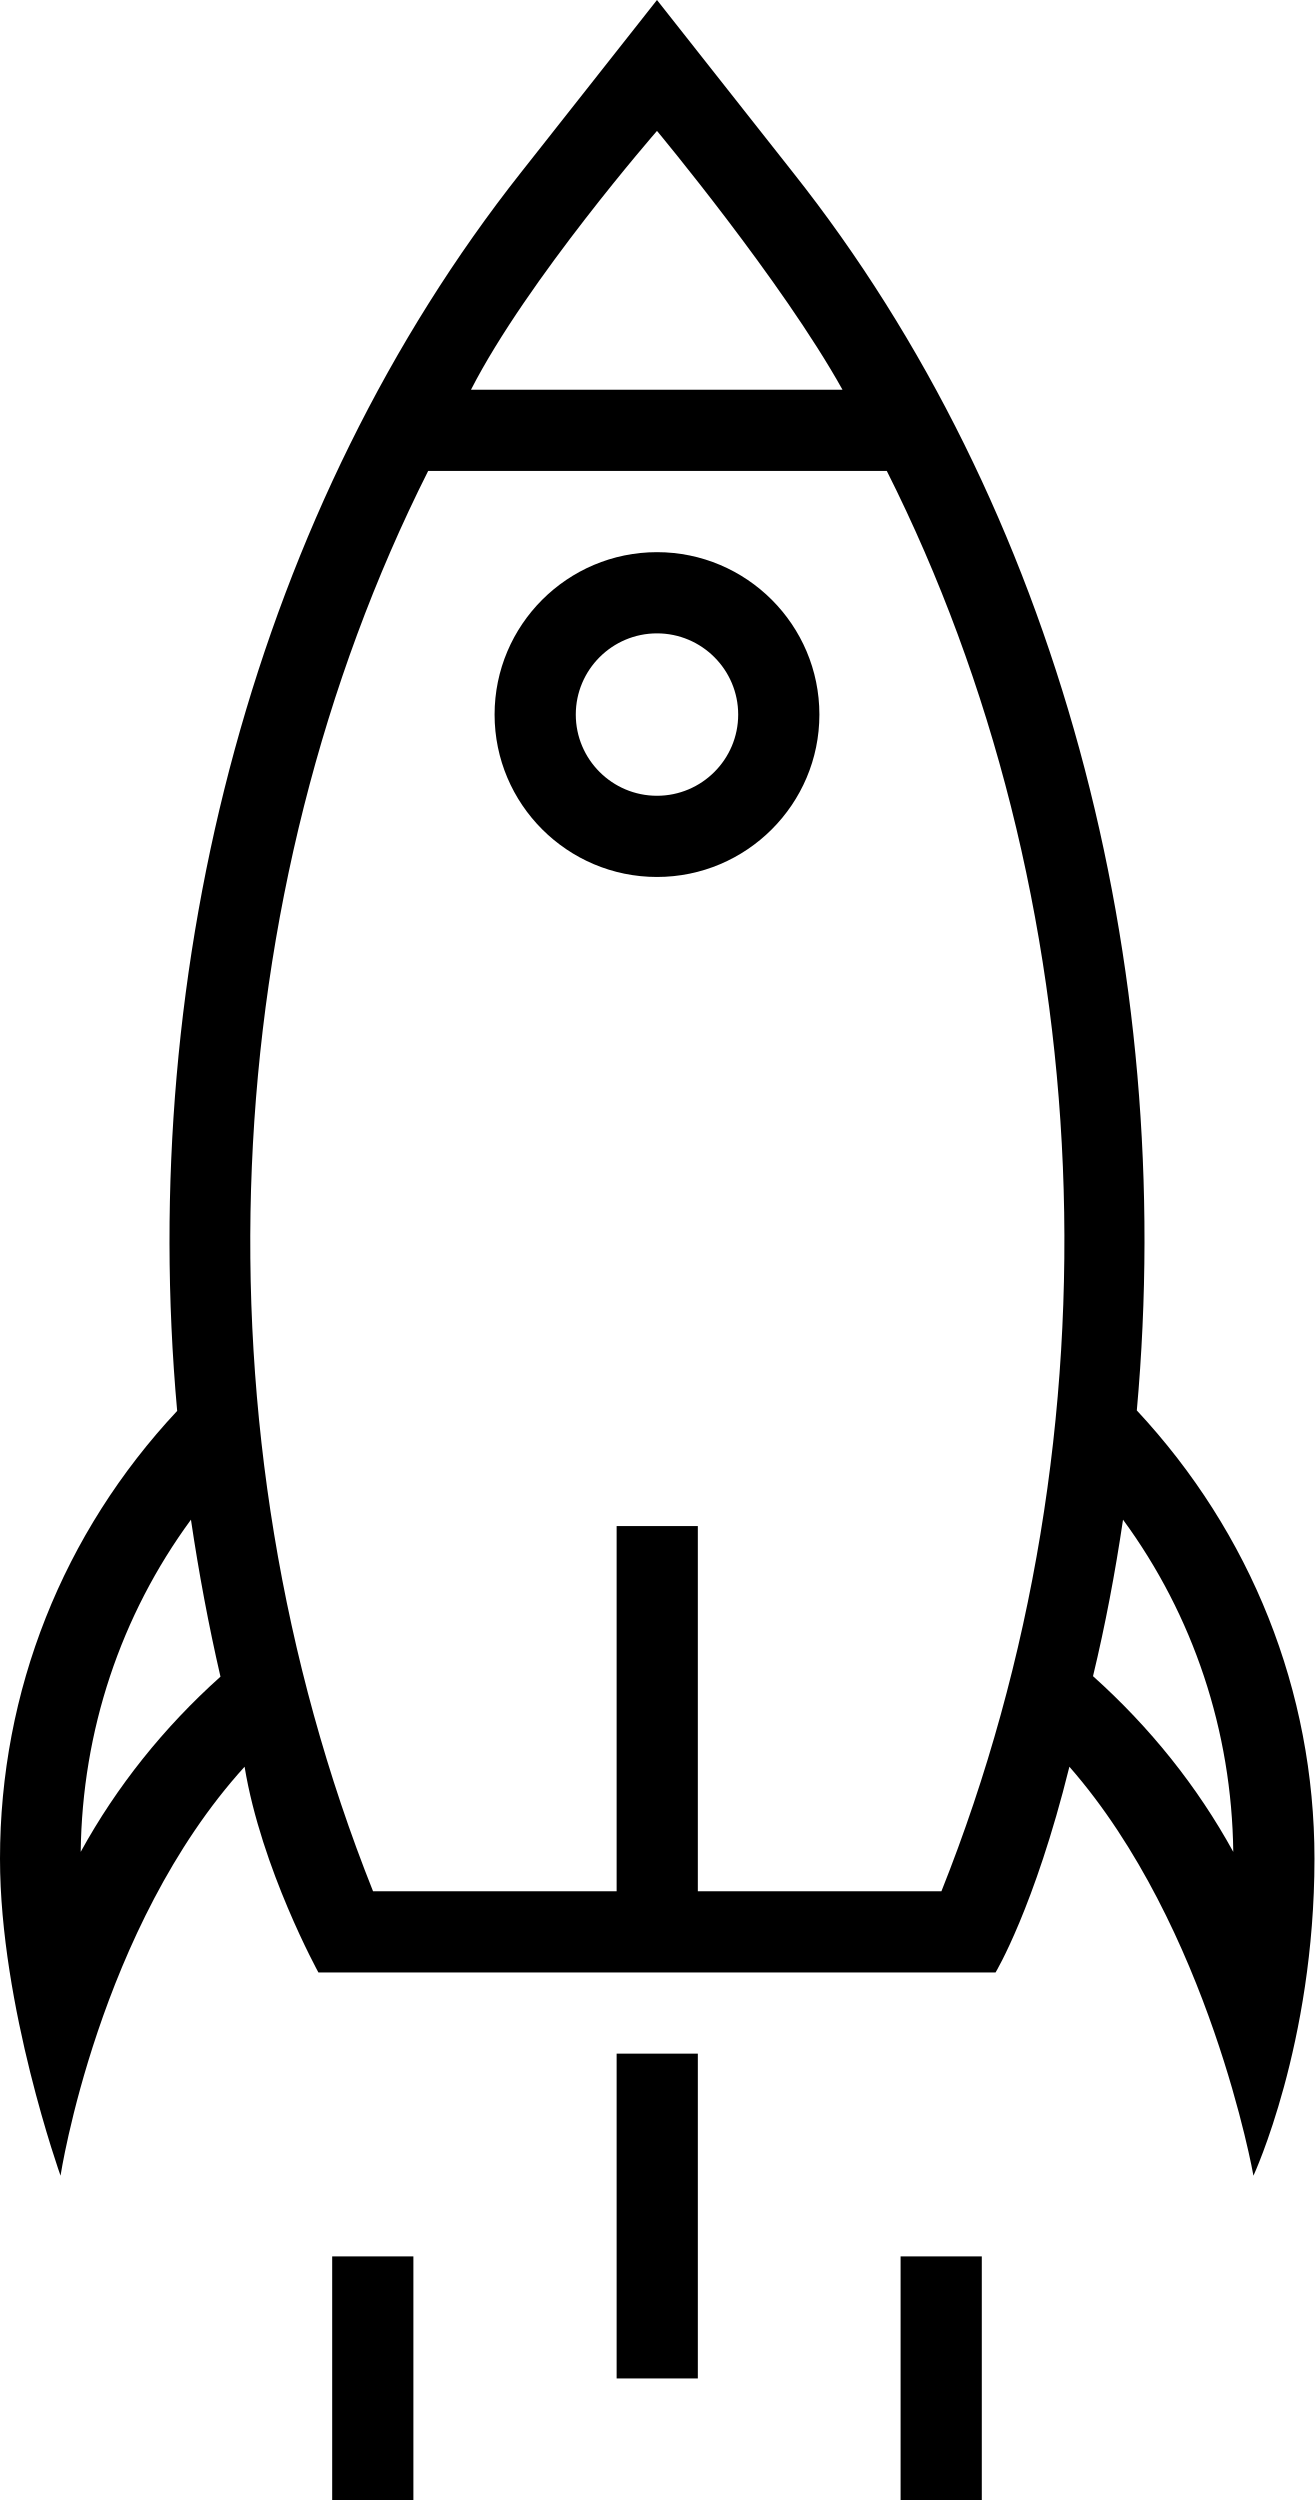
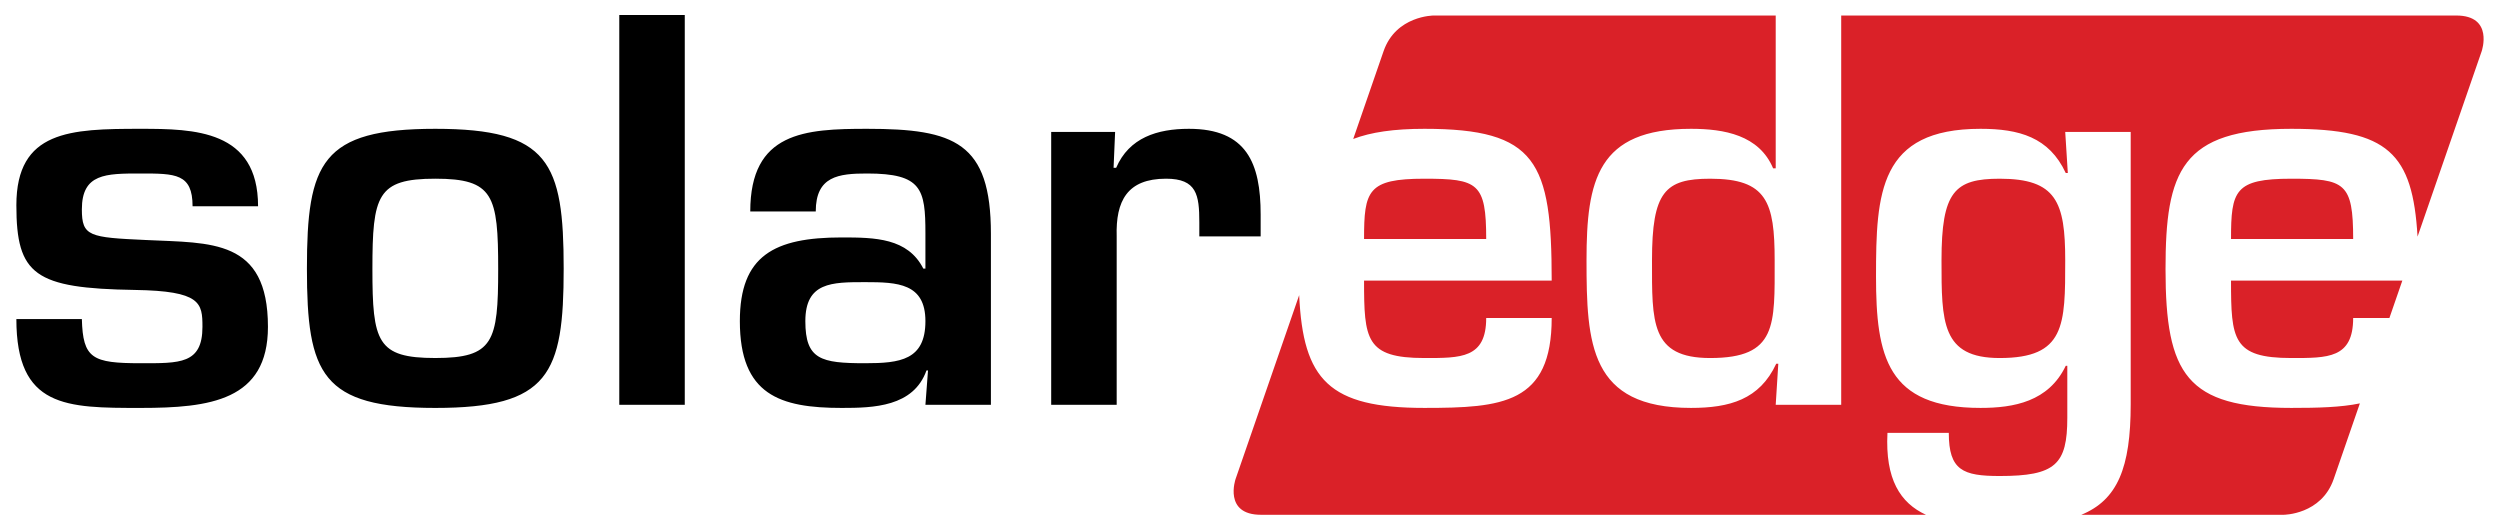
- <svg xmlns="http://www.w3.org/2000/svg" version="1.1" id="Layer_1" x="0px" y="0px" viewBox="0 0 267.1 508" style="enable-background:new 0 0 267.1 508;" xml:space="preserve">
-   <g>
-     <path d="M231,286.6c8.2-90.9-16-183.6-69.9-251.6L133.5,0l-27.6,35C52.1,103.1,27.8,195.8,36,286.7c-23.2,24.8-36,56.9-36,91   c0,30,12.3,64.4,12.3,64.4S20,391.7,49.7,359c3.4,20.7,15,41.8,15,41.8h137.6c0,0,7.9-13.1,15-41.8c28.5,32.6,37.4,83.1,37.4,83.1   s12.4-26.7,12.4-64.4C267.1,343.6,254.2,311.5,231,286.6z M16.4,376.3c0.3-24.6,8.1-48,22.4-67.5c1.6,10.8,3.6,21.5,6,31.9   C33.3,351,23.7,363,16.4,376.3z M133.5,26.6c0,0,25.4,30.5,37.7,52.6H95.7C107.1,56.9,133.5,26.6,133.5,26.6z M191.3,384.3h-49.5   v-74.2h-16.5v74.2H75.8C38.4,290.5,43.8,181.6,87,95.7h93.2C223.4,181.6,228.7,290.5,191.3,384.3z M222.1,340.6   c2.5-10.4,4.5-21,6.1-31.8c14.3,19.5,22.1,42.9,22.4,67.5C243.3,363,233.7,351,222.1,340.6z" />
-     <path d="M133.5,112.2c-18.2,0-33,14.8-33,33s14.8,33,33,33s33-14.8,33-33S151.7,112.2,133.5,112.2z M133.5,161.7   c-9.1,0-16.5-7.4-16.5-16.5s7.4-16.5,16.5-16.5s16.5,7.4,16.5,16.5S142.6,161.7,133.5,161.7z" />
-     <rect x="125.3" y="417.3" width="16.5" height="66" />
-     <rect x="183" y="458.5" width="16.5" height="49.5" />
-     <rect x="67.5" y="458.5" width="16.5" height="49.5" />
-   </g>
+ <svg xmlns="http://www.w3.org/2000/svg" version="1.0" width="1024" height="217" viewBox="-1.041 -1.041 173.454 36.798" id="svg2524">
+   <defs id="defs2526" />
+   <path d="M 142.31,17.04 C 142.31,12.996 141.696,11.372 137.761,11.372 C 134.62,11.372 133.717,12.275 133.717,17.04 C 133.717,21.336 133.717,23.827 137.761,23.827 C 142.31,23.827 142.31,21.552 142.31,17.04 M 97.796,11.372 C 93.861,11.372 93.608,12.202 93.608,15.56 L 102.092,15.56 C 102.092,11.661 101.515,11.372 97.796,11.372 M 122.128,17.04 C 122.128,12.996 121.587,11.372 117.652,11.372 C 114.511,11.372 113.608,12.275 113.608,17.04 C 113.608,21.336 113.501,23.827 117.652,23.827 C 122.31,23.827 122.128,21.552 122.128,17.04 M 169.471,0.037 L 126.75,0.037 L 126.75,27.076 L 122.201,27.076 L 122.381,24.223 L 122.237,24.223 C 121.082,26.715 118.988,27.292 116.316,27.292 C 109.277,27.292 109.06,22.852 109.06,17.04 C 109.06,11.48 109.818,7.906 116.316,7.906 C 118.627,7.906 121.046,8.34 122.021,10.65 L 122.201,10.65 L 122.201,0.037 L 98.443,0.037 C 98.443,0.037 95.821,0.037 94.963,2.516 L 92.855,8.612 C 94.082,8.141 95.681,7.906 97.796,7.906 C 105.595,7.906 106.641,10.181 106.641,18.447 L 93.608,18.447 C 93.608,22.527 93.717,23.827 97.796,23.827 C 100.323,23.827 102.092,23.863 102.092,21.047 L 106.641,21.047 C 106.641,27.003 103.212,27.292 97.796,27.292 C 91.178,27.292 89.37,25.357 89.102,19.46 L 84.683,32.235 C 84.683,32.235 83.826,34.715 86.448,34.715 L 132.637,34.715 C 130.851,33.893 129.798,32.248 129.963,29.026 L 134.223,29.026 C 134.223,31.625 135.197,32.022 137.761,32.022 C 141.623,32.022 142.455,31.227 142.455,27.978 L 142.455,24.368 L 142.346,24.368 C 141.155,26.86 138.736,27.292 136.425,27.292 C 129.927,27.292 129.168,23.718 129.168,18.158 C 129.168,12.346 129.385,7.906 136.425,7.906 C 139.097,7.906 141.191,8.483 142.346,10.975 L 142.49,10.975 L 142.31,8.122 L 146.858,8.122 L 146.858,27.04 C 146.858,31.452 145.942,33.683 143.427,34.715 L 157.476,34.715 C 157.476,34.715 160.1,34.715 160.957,32.235 L 162.776,26.977 C 161.452,27.253 159.851,27.292 158.013,27.292 C 150.757,27.292 149.277,24.982 149.277,17.653 C 149.277,10.866 150.361,7.906 158.013,7.906 C 164.746,7.906 166.443,9.611 166.782,15.395 L 171.237,2.516 C 171.237,2.516 172.095,0.037 169.471,0.037 M 153.826,15.56 L 162.31,15.56 C 162.31,11.661 161.732,11.372 158.013,11.372 C 154.078,11.372 153.826,12.202 153.826,15.56 M 162.31,21.047 L 164.827,21.047 L 165.726,18.447 L 153.826,18.447 C 153.826,22.527 153.935,23.827 158.013,23.827 C 160.541,23.827 162.31,23.863 162.31,21.047" id="path2508" style="fill:#da2128;fill-opacity:1;fill-rule:nonzero;stroke:none" />
+   <path d="M 16.788,13.285 C 16.788,7.978 12.348,7.906 8.629,7.906 C 3.755,7.906 0,8.014 0,13.213 C 0,18.05 1.264,18.989 8.231,19.098 C 12.816,19.17 12.925,20 12.925,21.66 C 12.925,24.26 11.336,24.188 8.629,24.188 C 5.271,24.188 4.621,23.863 4.549,21.119 L 0,21.119 C 0,27.293 3.466,27.293 8.629,27.293 C 13.43,27.293 17.474,26.788 17.474,21.66 C 17.474,15.524 13.502,15.849 9.025,15.631 C 5.055,15.451 4.549,15.379 4.549,13.501 C 4.549,11.01 6.21,11.01 8.629,11.01 C 11.047,11.01 12.239,11.01 12.239,13.285 L 16.788,13.285 z M 29.098,7.906 C 21.191,7.906 20.181,10.252 20.181,17.617 C 20.181,24.946 21.191,27.293 29.098,27.293 C 37.004,27.293 38.015,24.946 38.015,17.617 C 38.015,10.252 37.004,7.906 29.098,7.906 M 29.098,11.371 C 33.141,11.371 33.466,12.526 33.466,17.654 C 33.466,22.707 33.141,23.826 29.098,23.826 C 25.055,23.826 24.73,22.707 24.73,17.654 C 24.73,12.526 25.055,11.371 29.098,11.371 M 46.426,0 L 41.877,0 L 41.877,27.076 L 46.426,27.076 L 46.426,0 z M 58.954,18.556 C 61.191,18.556 63.141,18.628 63.141,21.264 C 63.141,23.971 61.373,24.188 58.954,24.188 C 55.885,24.188 54.801,23.935 54.801,21.264 C 54.801,18.556 56.642,18.556 58.954,18.556 M 63.141,27.076 L 67.69,27.076 L 67.69,15.199 C 67.69,8.845 65.162,7.906 59.097,7.906 C 54.766,7.906 50.975,8.123 50.975,13.646 L 55.524,13.646 C 55.524,11.191 57.112,11.01 59.097,11.01 C 62.889,11.01 63.141,12.094 63.141,15.162 L 63.141,17.617 L 62.996,17.617 C 61.914,15.488 59.639,15.451 57.329,15.451 C 52.635,15.451 50.252,16.715 50.252,21.264 C 50.252,26.39 53.032,27.293 57.329,27.293 C 59.531,27.293 62.311,27.22 63.214,24.692 L 63.321,24.692 L 63.141,27.076 z M 71.877,8.123 L 71.877,27.076 L 76.426,27.076 L 76.426,15.379 C 76.354,12.924 77.149,11.371 79.856,11.371 C 81.986,11.371 82.166,12.491 82.166,14.404 L 82.166,15.379 L 86.426,15.379 L 86.426,13.863 C 86.426,10.289 85.451,7.906 81.445,7.906 C 79.243,7.906 77.293,8.52 76.39,10.614 L 76.21,10.614 L 76.317,8.123 L 71.877,8.123 z" id="path2512" style="fill:#000000;fill-opacity:1;fill-rule:nonzero;stroke:none" />
</svg>
